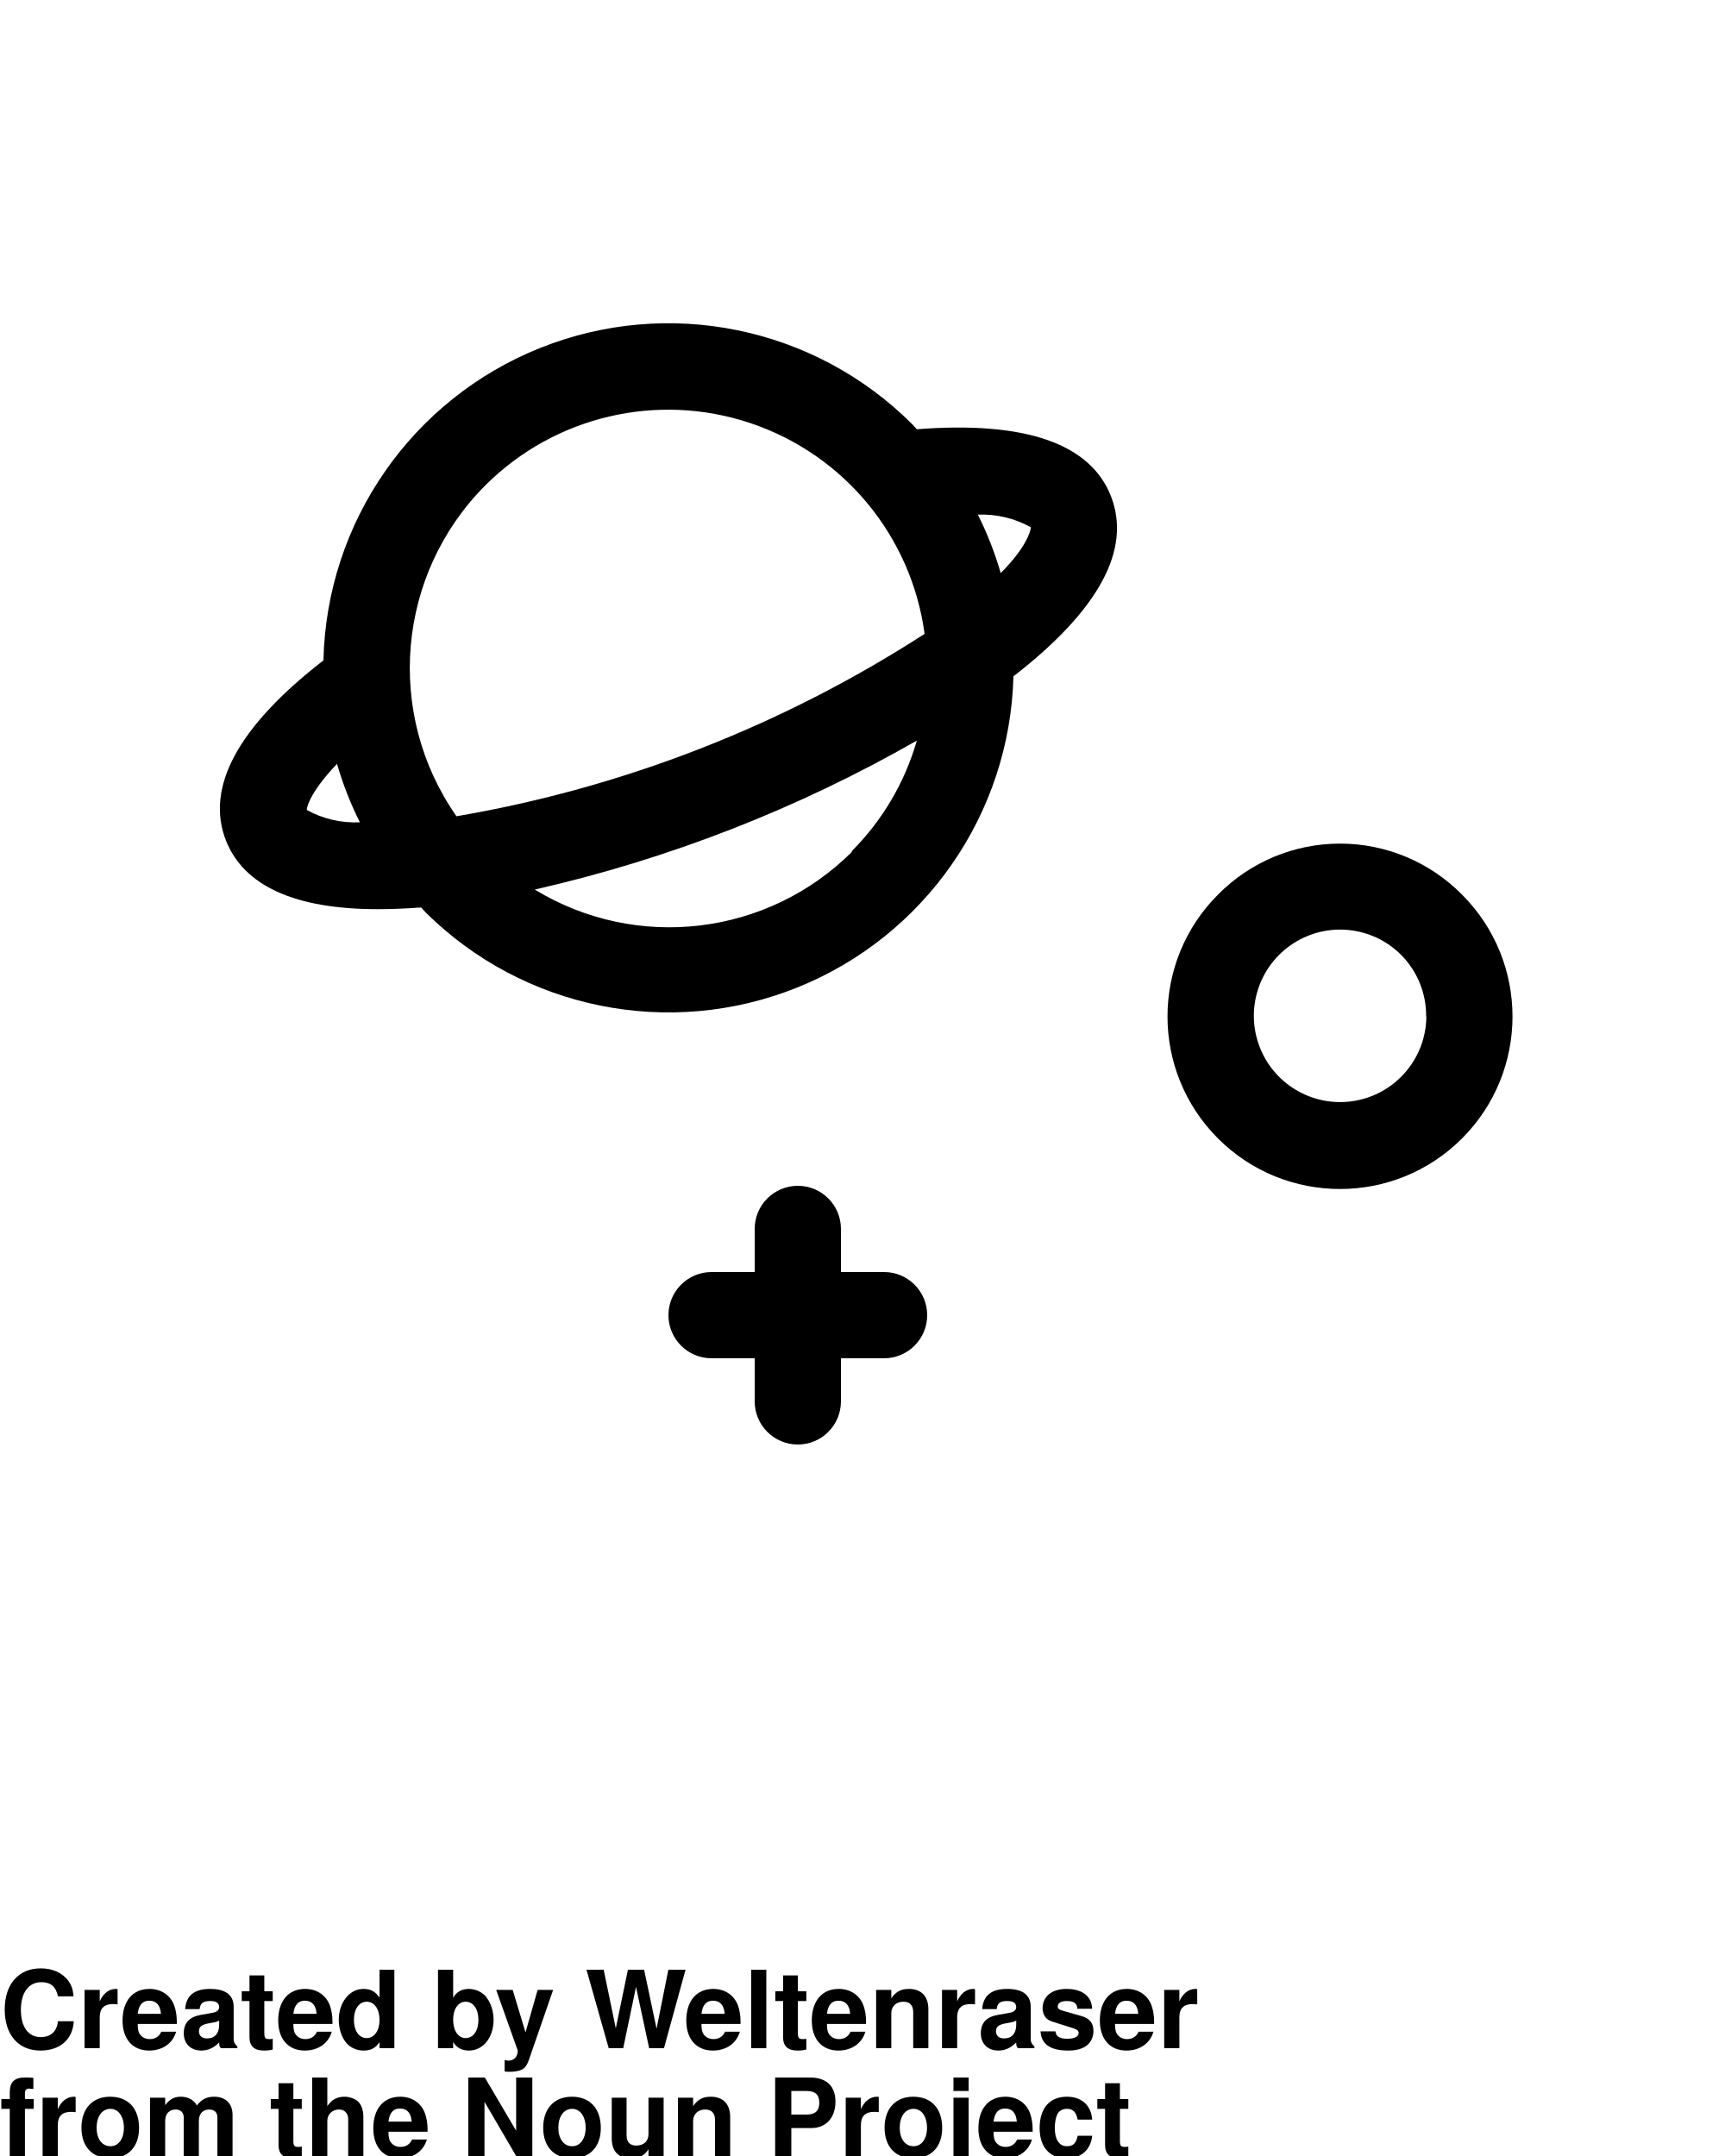
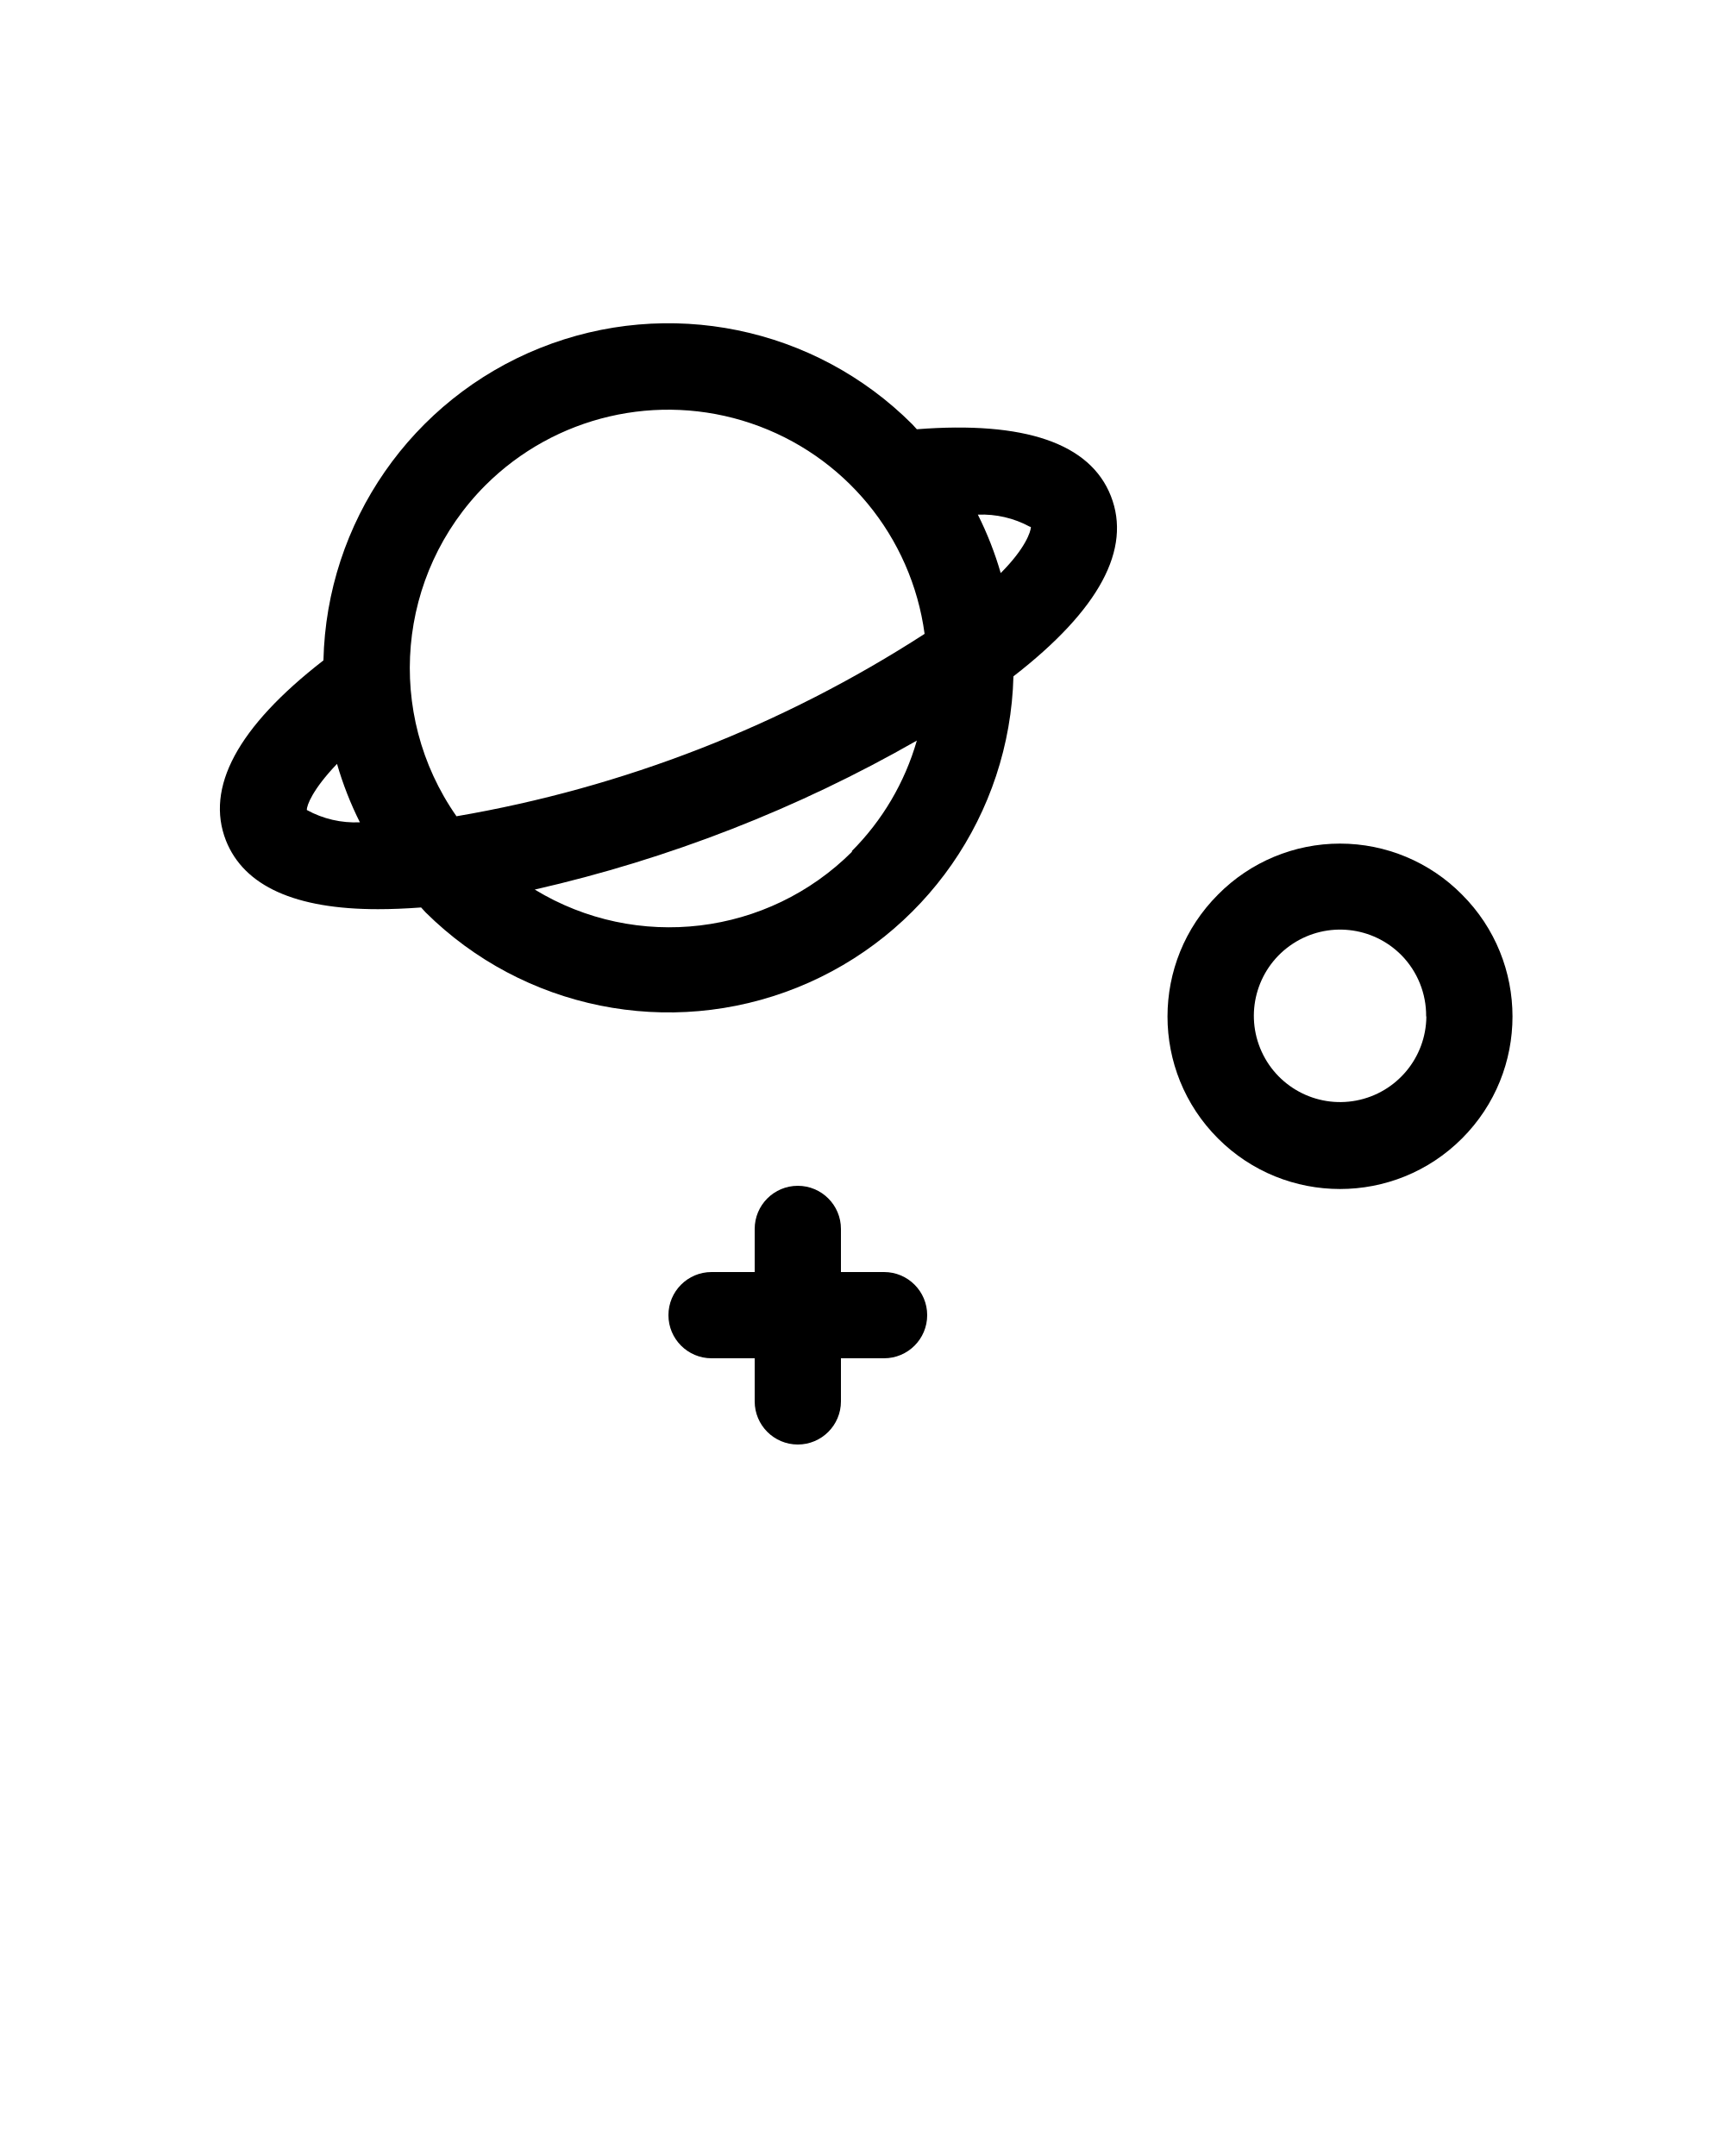
<svg xmlns="http://www.w3.org/2000/svg" viewBox="0 0 80 100" x="0px" y="0px">
  <path d="M17.53,42.17q.92,0,2-.08l.21.23A16,16,0,0,0,47,31.37c4-3.1,5.48-5.91,4.52-8.36s-4-3.49-9-3.1l-.21-.23A16,16,0,0,0,15,30.63c-4,3.1-5.48,5.91-4.52,8.36C11.32,41.1,13.69,42.17,17.53,42.17Zm22-2.68A12,12,0,0,1,24.8,41.26a64.53,64.53,0,0,0,17.72-6.91A11.92,11.92,0,0,1,39.49,39.49Zm8.28-15.05c0,.21-.26,1-1.4,2.14a15.91,15.91,0,0,0-1.06-2.71A4.65,4.65,0,0,1,47.76,24.43ZM22.51,22.51A12,12,0,0,1,42.88,29.4a58,58,0,0,1-21.71,8.46A12,12,0,0,1,22.51,22.51ZM15.63,35.43a15.92,15.92,0,0,0,1.06,2.71,4.65,4.65,0,0,1-2.46-.57C14.22,37.36,14.5,36.61,15.63,35.43Z" />
  <path d="M56.49,41.49a8,8,0,1,0,11.31,0A7.95,7.95,0,0,0,56.49,41.49Zm9.66,5.66A4,4,0,1,1,65,44.31,4,4,0,0,1,66.14,47.14Z" />
  <path d="M37,67a2,2,0,0,0,2-2V63h2a2,2,0,0,0,0-4H39V57a2,2,0,0,0-4,0v2H33a2,2,0,0,0,0,4h2v2A2,2,0,0,0,37,67Z" />
-   <text x="0" y="95" fill="#000000" font-size="5px" font-weight="bold" font-family="'Helvetica Neue', Helvetica, Arial-Unicode, Arial, Sans-serif">Created by Weltenraser</text>
-   <text x="0" y="100" fill="#000000" font-size="5px" font-weight="bold" font-family="'Helvetica Neue', Helvetica, Arial-Unicode, Arial, Sans-serif">from the Noun Project</text>
</svg>
